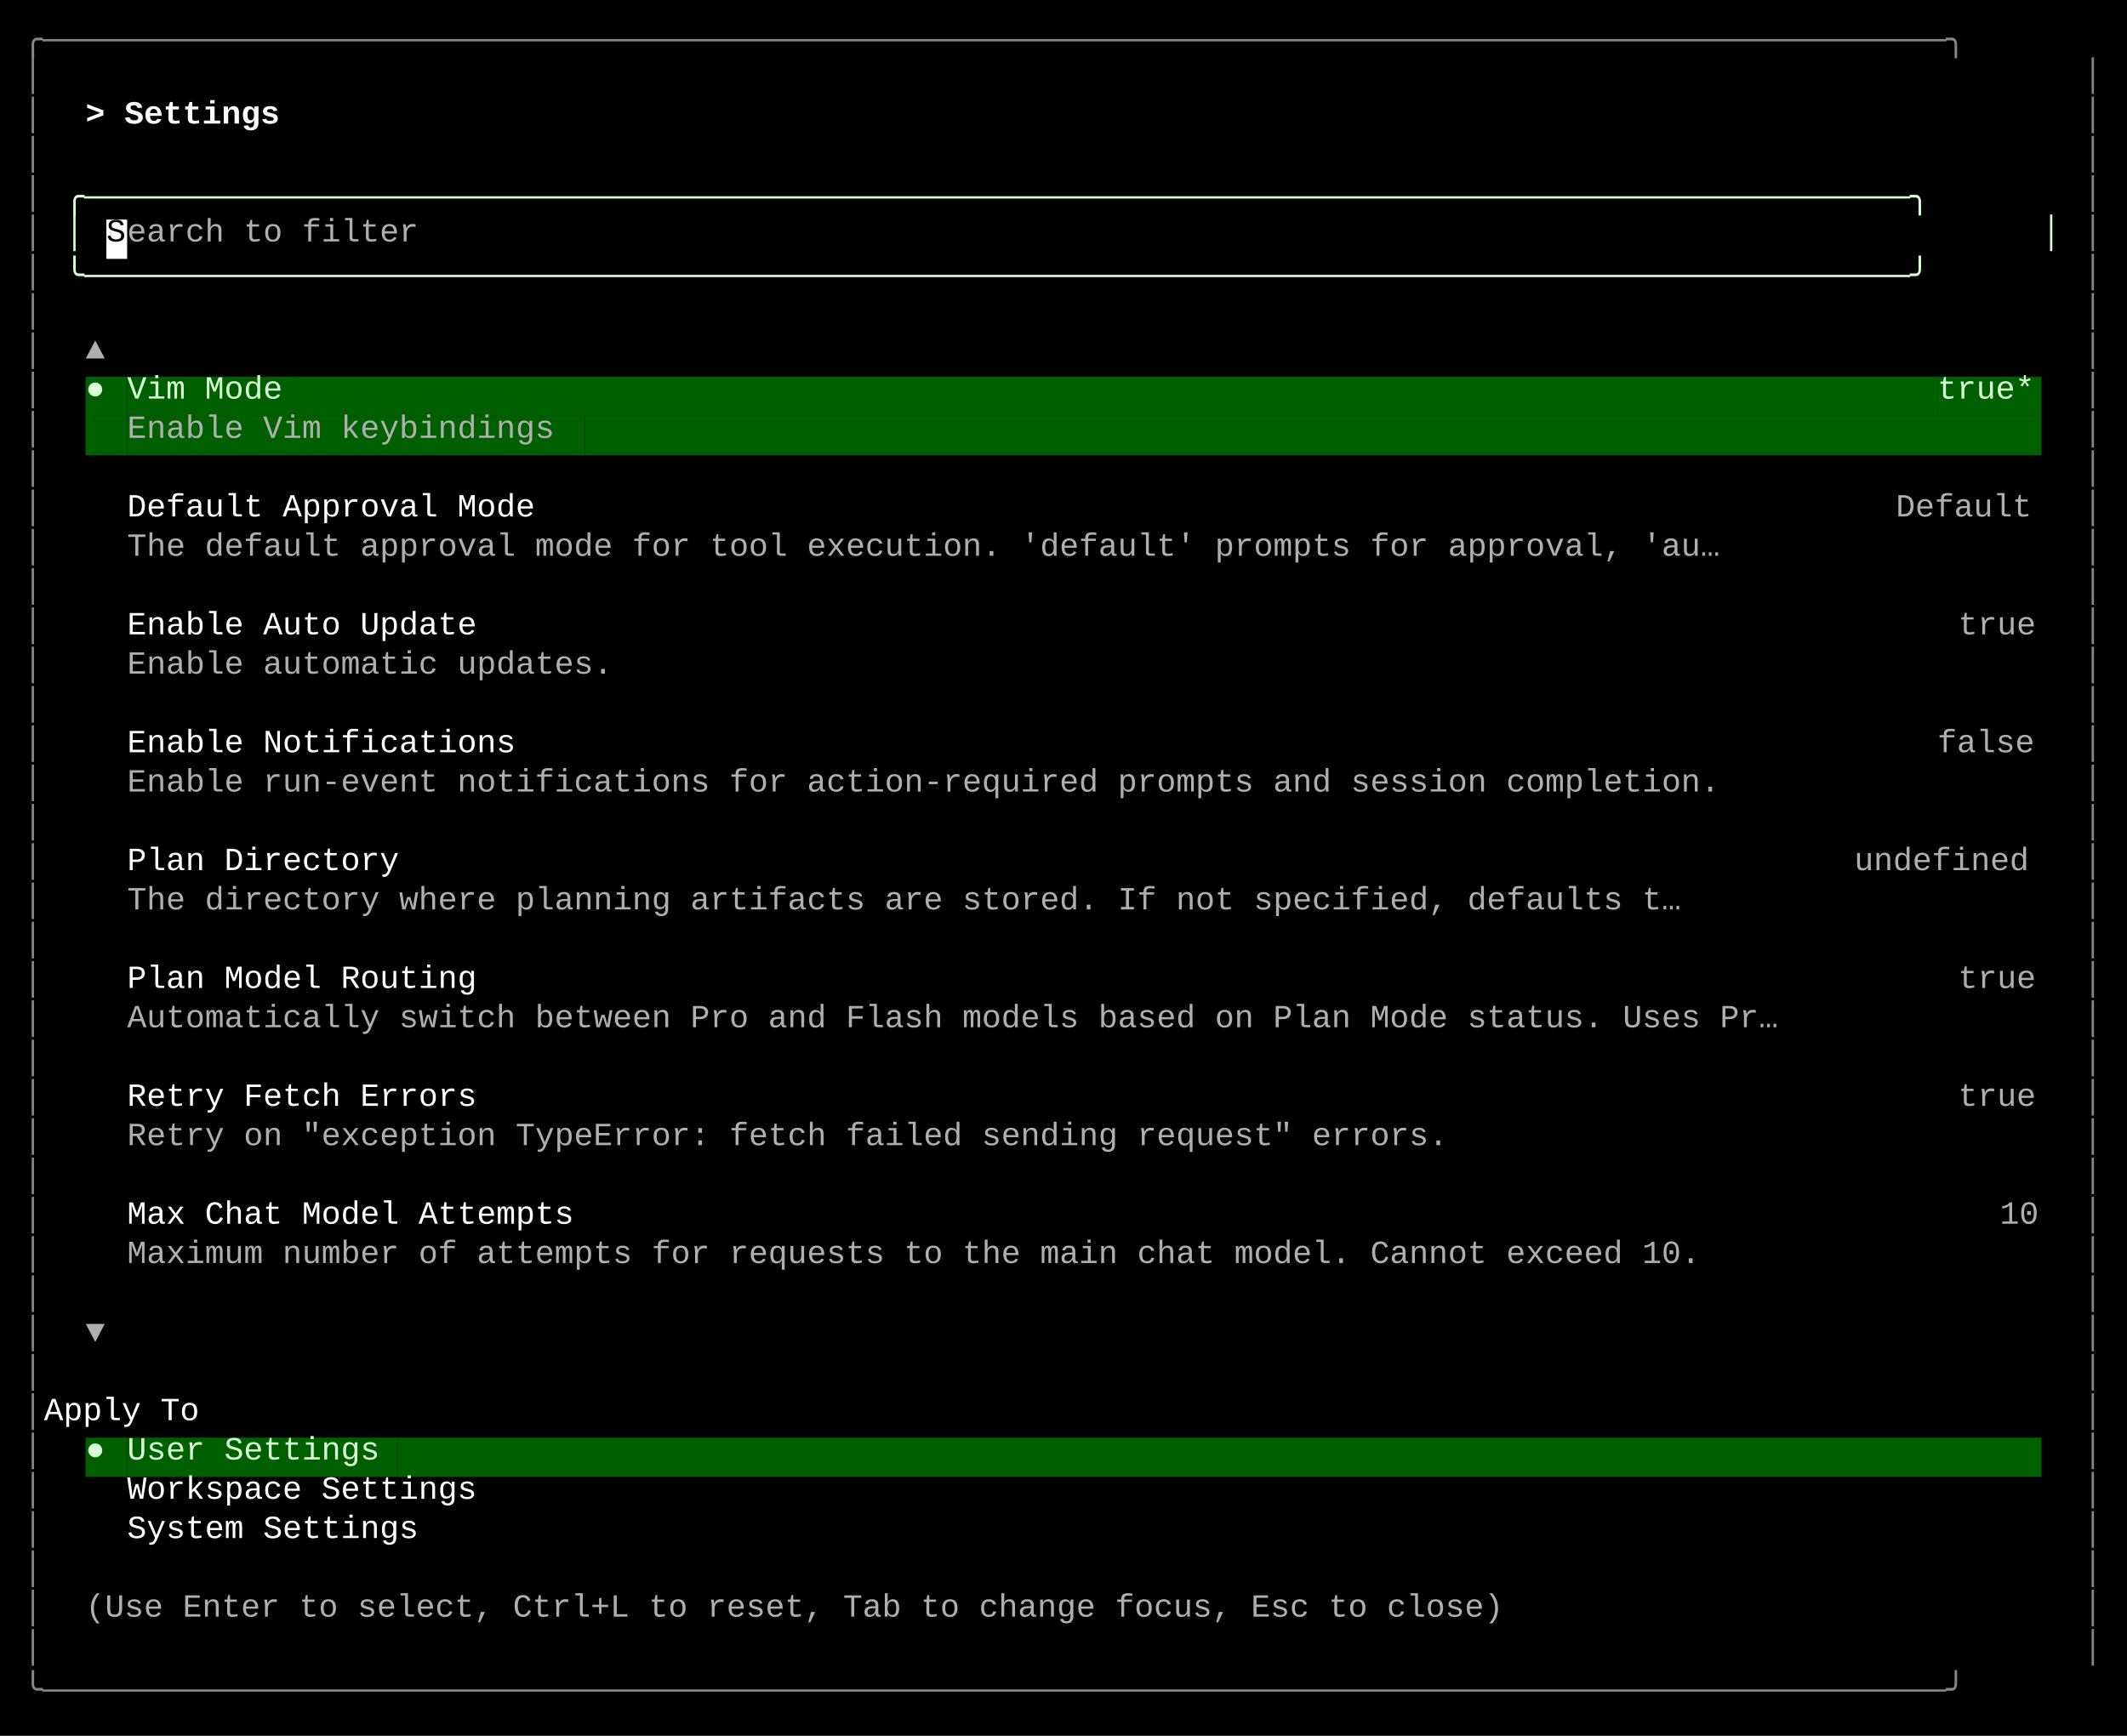
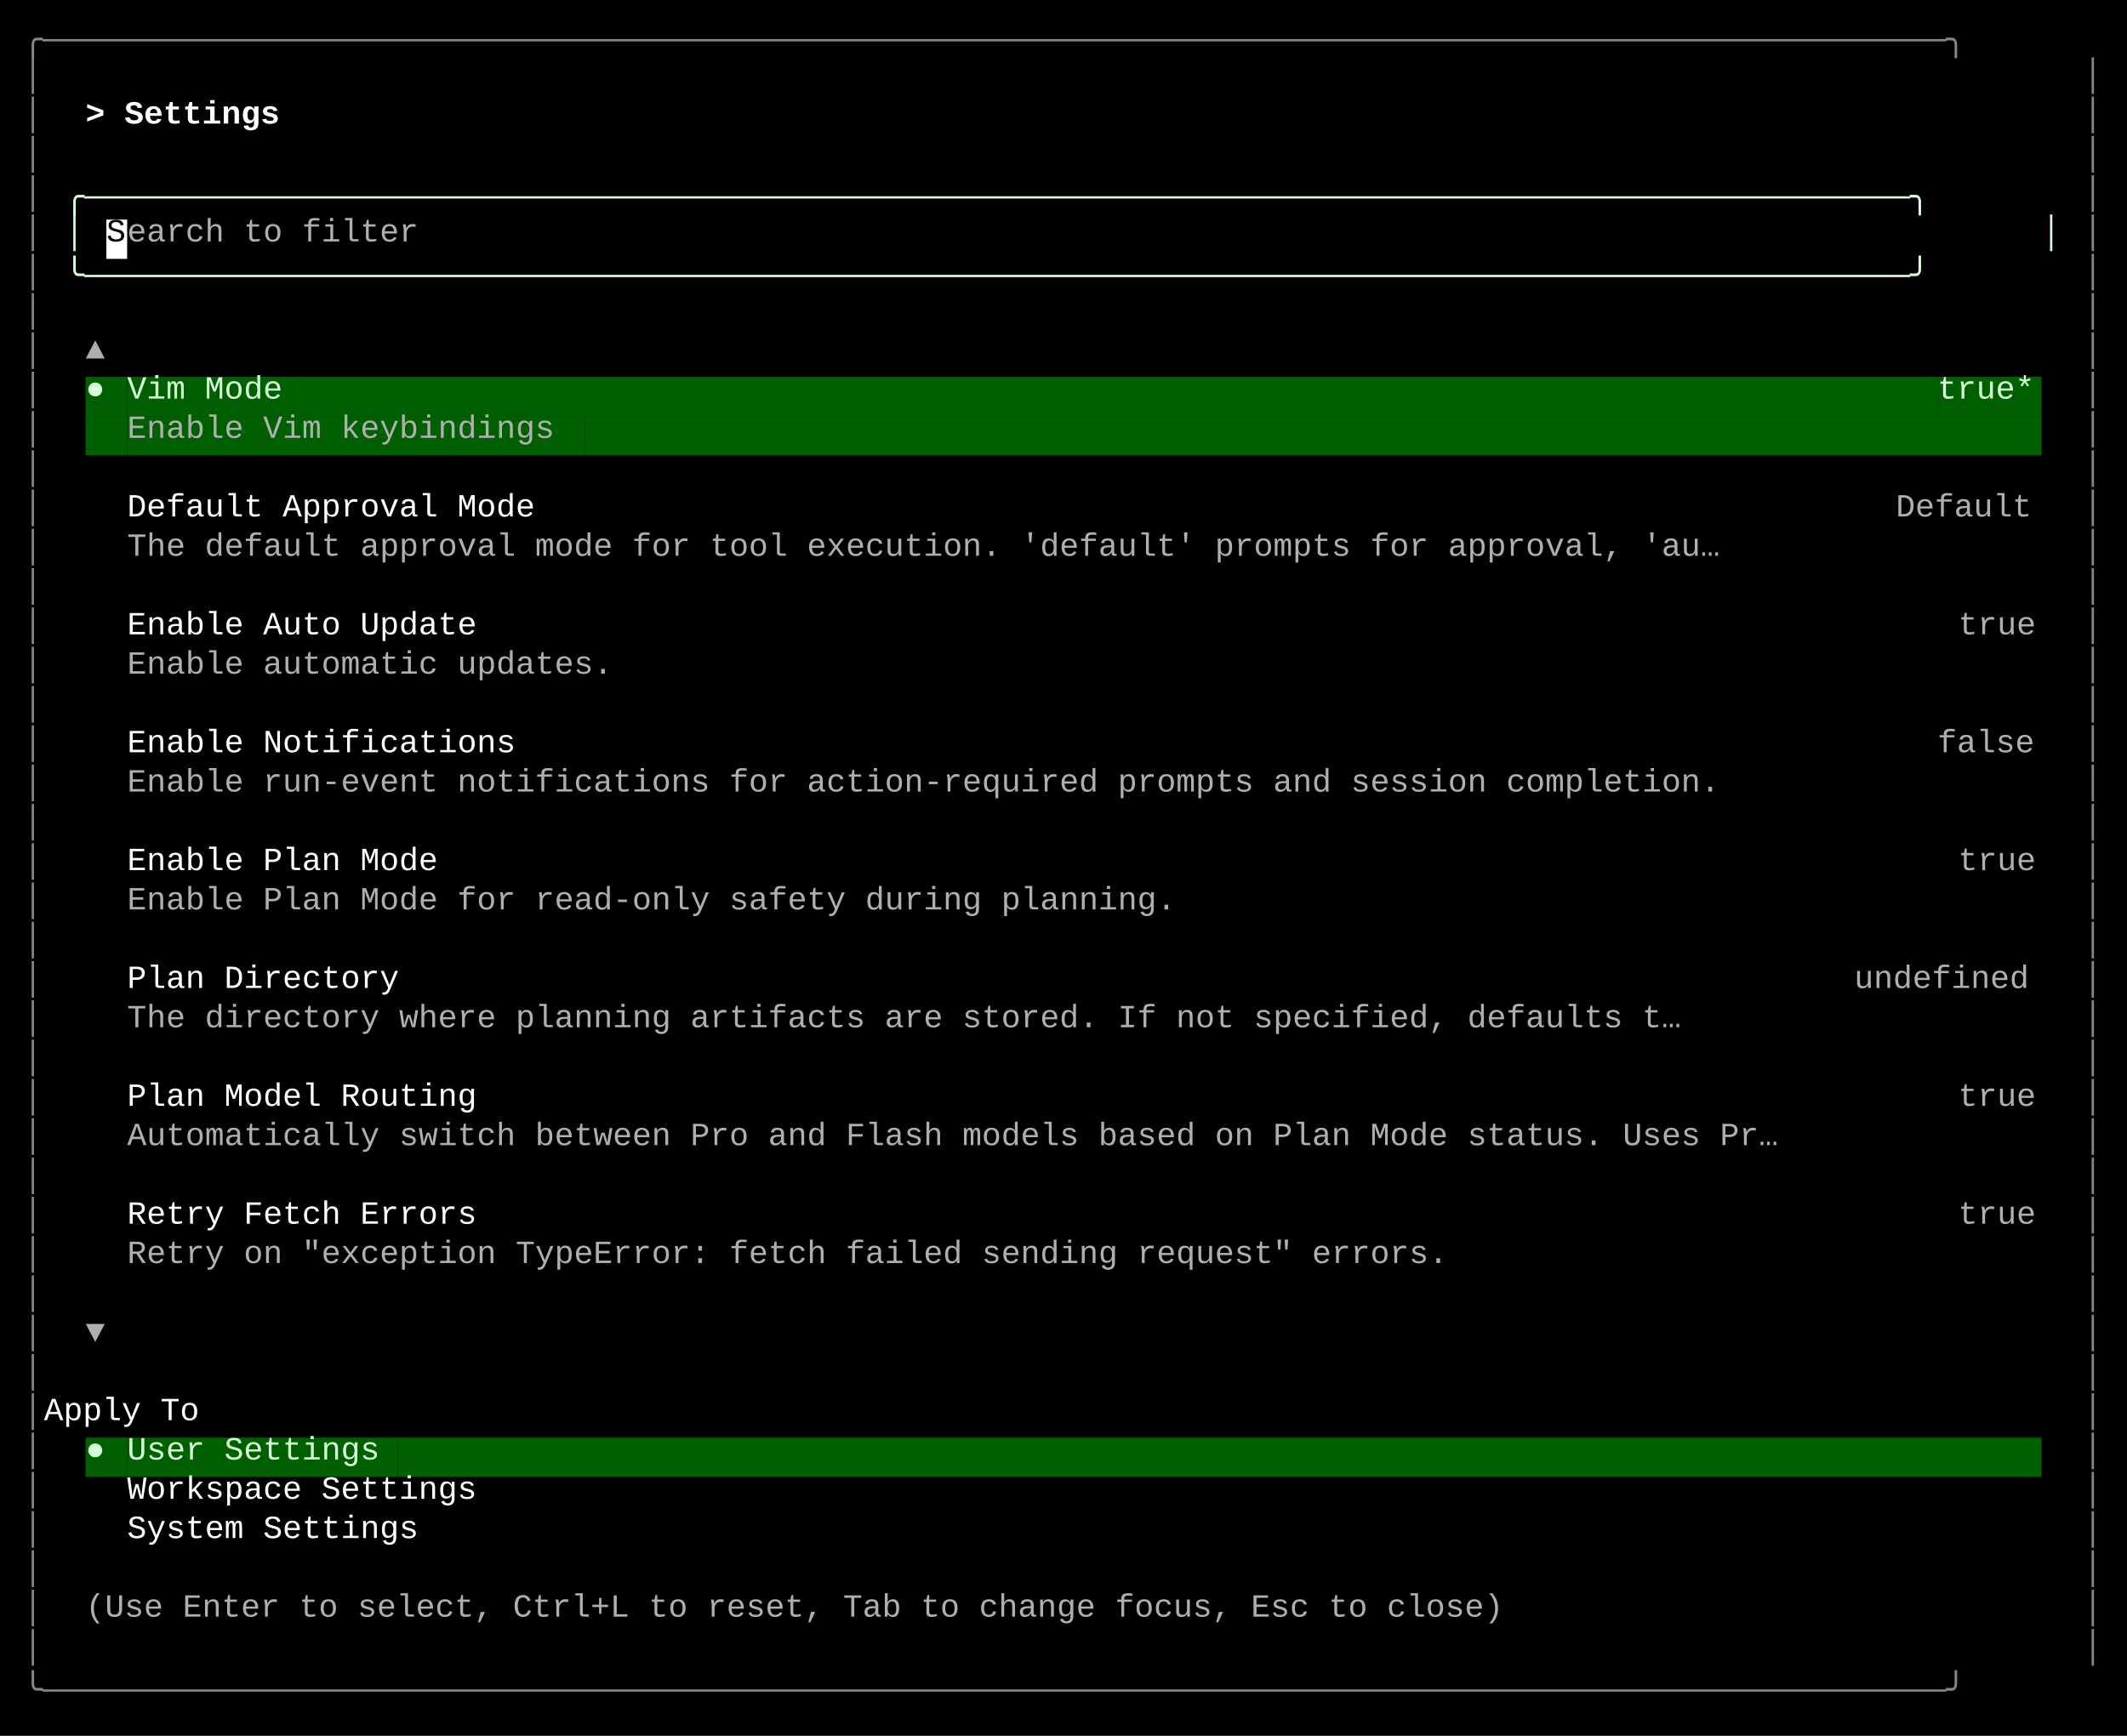
<svg xmlns="http://www.w3.org/2000/svg" width="920" height="751" viewBox="0 0 920 751">
  <style>
    text { font-family: Consolas, "Courier New", monospace; font-size: 14px; dominant-baseline: text-before-edge; white-space: pre; }
  </style>
  <rect width="920" height="751" fill="#000000" />
  <g transform="translate(10, 10)">
    <text x="0" y="2" fill="#878787" textLength="900" lengthAdjust="spacingAndGlyphs">╭──────────────────────────────────────────────────────────────────────────────────────────────────╮</text>
    <text x="0" y="19" fill="#878787" textLength="9" lengthAdjust="spacingAndGlyphs">│</text>
    <text x="891" y="19" fill="#878787" textLength="9" lengthAdjust="spacingAndGlyphs">│</text>
    <text x="0" y="36" fill="#878787" textLength="9" lengthAdjust="spacingAndGlyphs">│</text>
    <text x="27" y="36" fill="#ffffff" textLength="99" lengthAdjust="spacingAndGlyphs" font-weight="bold">&gt; Settings </text>
    <text x="891" y="36" fill="#878787" textLength="9" lengthAdjust="spacingAndGlyphs">│</text>
    <text x="0" y="53" fill="#878787" textLength="9" lengthAdjust="spacingAndGlyphs">│</text>
    <text x="891" y="53" fill="#878787" textLength="9" lengthAdjust="spacingAndGlyphs">│</text>
    <text x="0" y="70" fill="#878787" textLength="9" lengthAdjust="spacingAndGlyphs">│</text>
    <text x="18" y="70" fill="#d7ffd7" textLength="864" lengthAdjust="spacingAndGlyphs">╭──────────────────────────────────────────────────────────────────────────────────────────────╮</text>
    <text x="891" y="70" fill="#878787" textLength="9" lengthAdjust="spacingAndGlyphs">│</text>
    <text x="0" y="87" fill="#878787" textLength="9" lengthAdjust="spacingAndGlyphs">│</text>
    <text x="18" y="87" fill="#d7ffd7" textLength="9" lengthAdjust="spacingAndGlyphs">│</text>
    <rect x="36" y="85" width="9" height="17" fill="#ffffff" />
    <text x="36" y="87" fill="#000000" textLength="9" lengthAdjust="spacingAndGlyphs">S</text>
    <text x="45" y="87" fill="#afafaf" textLength="135" lengthAdjust="spacingAndGlyphs">earch to filter</text>
    <text x="873" y="87" fill="#d7ffd7" textLength="9" lengthAdjust="spacingAndGlyphs">│</text>
    <text x="891" y="87" fill="#878787" textLength="9" lengthAdjust="spacingAndGlyphs">│</text>
    <text x="0" y="104" fill="#878787" textLength="9" lengthAdjust="spacingAndGlyphs">│</text>
    <text x="18" y="104" fill="#d7ffd7" textLength="864" lengthAdjust="spacingAndGlyphs">╰──────────────────────────────────────────────────────────────────────────────────────────────╯</text>
    <text x="891" y="104" fill="#878787" textLength="9" lengthAdjust="spacingAndGlyphs">│</text>
    <text x="0" y="121" fill="#878787" textLength="9" lengthAdjust="spacingAndGlyphs">│</text>
    <text x="891" y="121" fill="#878787" textLength="9" lengthAdjust="spacingAndGlyphs">│</text>
    <text x="0" y="138" fill="#878787" textLength="9" lengthAdjust="spacingAndGlyphs">│</text>
    <text x="27" y="138" fill="#afafaf" textLength="9" lengthAdjust="spacingAndGlyphs">▲</text>
    <text x="891" y="138" fill="#878787" textLength="9" lengthAdjust="spacingAndGlyphs">│</text>
    <text x="0" y="155" fill="#878787" textLength="9" lengthAdjust="spacingAndGlyphs">│</text>
    <rect x="27" y="153" width="9" height="17" fill="#005f00" />
    <text x="27" y="155" fill="#d7ffd7" textLength="9" lengthAdjust="spacingAndGlyphs">●</text>
    <rect x="36" y="153" width="9" height="17" fill="#005f00" />
    <rect x="45" y="153" width="72" height="17" fill="#005f00" />
    <text x="45" y="155" fill="#d7ffd7" textLength="72" lengthAdjust="spacingAndGlyphs">Vim Mode</text>
    <rect x="117" y="153" width="711" height="17" fill="#005f00" />
    <rect x="828" y="153" width="45" height="17" fill="#005f00" />
    <text x="828" y="155" fill="#d7ffd7" textLength="45" lengthAdjust="spacingAndGlyphs">true*</text>
    <text x="891" y="155" fill="#878787" textLength="9" lengthAdjust="spacingAndGlyphs">│</text>
    <text x="0" y="172" fill="#878787" textLength="9" lengthAdjust="spacingAndGlyphs">│</text>
    <rect x="27" y="170" width="18" height="17" fill="#005f00" />
    <rect x="45" y="170" width="198" height="17" fill="#005f00" />
    <text x="45" y="172" fill="#afafaf" textLength="198" lengthAdjust="spacingAndGlyphs">Enable Vim keybindings</text>
    <rect x="243" y="170" width="630" height="17" fill="#005f00" />
    <text x="891" y="172" fill="#878787" textLength="9" lengthAdjust="spacingAndGlyphs">│</text>
    <text x="0" y="189" fill="#878787" textLength="9" lengthAdjust="spacingAndGlyphs">│</text>
    <text x="891" y="189" fill="#878787" textLength="9" lengthAdjust="spacingAndGlyphs">│</text>
    <text x="0" y="206" fill="#878787" textLength="9" lengthAdjust="spacingAndGlyphs">│</text>
    <text x="45" y="206" fill="#ffffff" textLength="189" lengthAdjust="spacingAndGlyphs">Default Approval Mode</text>
    <text x="810" y="206" fill="#afafaf" textLength="63" lengthAdjust="spacingAndGlyphs">Default</text>
    <text x="891" y="206" fill="#878787" textLength="9" lengthAdjust="spacingAndGlyphs">│</text>
    <text x="0" y="223" fill="#878787" textLength="9" lengthAdjust="spacingAndGlyphs">│</text>
    <text x="45" y="223" fill="#afafaf" textLength="738" lengthAdjust="spacingAndGlyphs">The default approval mode for tool execution. 'default' prompts for approval, 'au…</text>
    <text x="891" y="223" fill="#878787" textLength="9" lengthAdjust="spacingAndGlyphs">│</text>
    <text x="0" y="240" fill="#878787" textLength="9" lengthAdjust="spacingAndGlyphs">│</text>
    <text x="891" y="240" fill="#878787" textLength="9" lengthAdjust="spacingAndGlyphs">│</text>
    <text x="0" y="257" fill="#878787" textLength="9" lengthAdjust="spacingAndGlyphs">│</text>
    <text x="45" y="257" fill="#ffffff" textLength="162" lengthAdjust="spacingAndGlyphs">Enable Auto Update</text>
    <text x="837" y="257" fill="#afafaf" textLength="36" lengthAdjust="spacingAndGlyphs">true</text>
    <text x="891" y="257" fill="#878787" textLength="9" lengthAdjust="spacingAndGlyphs">│</text>
    <text x="0" y="274" fill="#878787" textLength="9" lengthAdjust="spacingAndGlyphs">│</text>
    <text x="45" y="274" fill="#afafaf" textLength="225" lengthAdjust="spacingAndGlyphs">Enable automatic updates.</text>
    <text x="891" y="274" fill="#878787" textLength="9" lengthAdjust="spacingAndGlyphs">│</text>
    <text x="0" y="291" fill="#878787" textLength="9" lengthAdjust="spacingAndGlyphs">│</text>
    <text x="891" y="291" fill="#878787" textLength="9" lengthAdjust="spacingAndGlyphs">│</text>
    <text x="0" y="308" fill="#878787" textLength="9" lengthAdjust="spacingAndGlyphs">│</text>
    <text x="45" y="308" fill="#ffffff" textLength="180" lengthAdjust="spacingAndGlyphs">Enable Notifications</text>
    <text x="828" y="308" fill="#afafaf" textLength="45" lengthAdjust="spacingAndGlyphs">false</text>
    <text x="891" y="308" fill="#878787" textLength="9" lengthAdjust="spacingAndGlyphs">│</text>
    <text x="0" y="325" fill="#878787" textLength="9" lengthAdjust="spacingAndGlyphs">│</text>
    <text x="45" y="325" fill="#afafaf" textLength="738" lengthAdjust="spacingAndGlyphs">Enable run-event notifications for action-required prompts and session completion.</text>
    <text x="891" y="325" fill="#878787" textLength="9" lengthAdjust="spacingAndGlyphs">│</text>
    <text x="0" y="342" fill="#878787" textLength="9" lengthAdjust="spacingAndGlyphs">│</text>
    <text x="891" y="342" fill="#878787" textLength="9" lengthAdjust="spacingAndGlyphs">│</text>
    <text x="0" y="359" fill="#878787" textLength="9" lengthAdjust="spacingAndGlyphs">│</text>
-     <text x="45" y="359" fill="#ffffff" textLength="126" lengthAdjust="spacingAndGlyphs">Plan Directory</text>
-     <text x="792" y="359" fill="#afafaf" textLength="81" lengthAdjust="spacingAndGlyphs">undefined</text>
+     <text x="45" y="359" fill="#ffffff" textLength="144" lengthAdjust="spacingAndGlyphs">Enable Plan Mode</text>
+     <text x="837" y="359" fill="#afafaf" textLength="36" lengthAdjust="spacingAndGlyphs">true</text>
    <text x="891" y="359" fill="#878787" textLength="9" lengthAdjust="spacingAndGlyphs">│</text>
    <text x="0" y="376" fill="#878787" textLength="9" lengthAdjust="spacingAndGlyphs">│</text>
-     <text x="45" y="376" fill="#afafaf" textLength="720" lengthAdjust="spacingAndGlyphs">The directory where planning artifacts are stored. If not specified, defaults t…</text>
+     <text x="45" y="376" fill="#afafaf" textLength="486" lengthAdjust="spacingAndGlyphs">Enable Plan Mode for read-only safety during planning.</text>
    <text x="891" y="376" fill="#878787" textLength="9" lengthAdjust="spacingAndGlyphs">│</text>
    <text x="0" y="393" fill="#878787" textLength="9" lengthAdjust="spacingAndGlyphs">│</text>
    <text x="891" y="393" fill="#878787" textLength="9" lengthAdjust="spacingAndGlyphs">│</text>
    <text x="0" y="410" fill="#878787" textLength="9" lengthAdjust="spacingAndGlyphs">│</text>
-     <text x="45" y="410" fill="#ffffff" textLength="162" lengthAdjust="spacingAndGlyphs">Plan Model Routing</text>
-     <text x="837" y="410" fill="#afafaf" textLength="36" lengthAdjust="spacingAndGlyphs">true</text>
+     <text x="45" y="410" fill="#ffffff" textLength="126" lengthAdjust="spacingAndGlyphs">Plan Directory</text>
+     <text x="792" y="410" fill="#afafaf" textLength="81" lengthAdjust="spacingAndGlyphs">undefined</text>
    <text x="891" y="410" fill="#878787" textLength="9" lengthAdjust="spacingAndGlyphs">│</text>
    <text x="0" y="427" fill="#878787" textLength="9" lengthAdjust="spacingAndGlyphs">│</text>
-     <text x="45" y="427" fill="#afafaf" textLength="765" lengthAdjust="spacingAndGlyphs">Automatically switch between Pro and Flash models based on Plan Mode status. Uses Pr…</text>
+     <text x="45" y="427" fill="#afafaf" textLength="720" lengthAdjust="spacingAndGlyphs">The directory where planning artifacts are stored. If not specified, defaults t…</text>
    <text x="891" y="427" fill="#878787" textLength="9" lengthAdjust="spacingAndGlyphs">│</text>
    <text x="0" y="444" fill="#878787" textLength="9" lengthAdjust="spacingAndGlyphs">│</text>
    <text x="891" y="444" fill="#878787" textLength="9" lengthAdjust="spacingAndGlyphs">│</text>
    <text x="0" y="461" fill="#878787" textLength="9" lengthAdjust="spacingAndGlyphs">│</text>
-     <text x="45" y="461" fill="#ffffff" textLength="162" lengthAdjust="spacingAndGlyphs">Retry Fetch Errors</text>
+     <text x="45" y="461" fill="#ffffff" textLength="162" lengthAdjust="spacingAndGlyphs">Plan Model Routing</text>
    <text x="837" y="461" fill="#afafaf" textLength="36" lengthAdjust="spacingAndGlyphs">true</text>
    <text x="891" y="461" fill="#878787" textLength="9" lengthAdjust="spacingAndGlyphs">│</text>
    <text x="0" y="478" fill="#878787" textLength="9" lengthAdjust="spacingAndGlyphs">│</text>
-     <text x="45" y="478" fill="#afafaf" textLength="612" lengthAdjust="spacingAndGlyphs">Retry on "exception TypeError: fetch failed sending request" errors.</text>
+     <text x="45" y="478" fill="#afafaf" textLength="765" lengthAdjust="spacingAndGlyphs">Automatically switch between Pro and Flash models based on Plan Mode status. Uses Pr…</text>
    <text x="891" y="478" fill="#878787" textLength="9" lengthAdjust="spacingAndGlyphs">│</text>
    <text x="0" y="495" fill="#878787" textLength="9" lengthAdjust="spacingAndGlyphs">│</text>
    <text x="891" y="495" fill="#878787" textLength="9" lengthAdjust="spacingAndGlyphs">│</text>
    <text x="0" y="512" fill="#878787" textLength="9" lengthAdjust="spacingAndGlyphs">│</text>
-     <text x="45" y="512" fill="#ffffff" textLength="207" lengthAdjust="spacingAndGlyphs">Max Chat Model Attempts</text>
-     <text x="855" y="512" fill="#afafaf" textLength="18" lengthAdjust="spacingAndGlyphs">10</text>
+     <text x="45" y="512" fill="#ffffff" textLength="162" lengthAdjust="spacingAndGlyphs">Retry Fetch Errors</text>
+     <text x="837" y="512" fill="#afafaf" textLength="36" lengthAdjust="spacingAndGlyphs">true</text>
    <text x="891" y="512" fill="#878787" textLength="9" lengthAdjust="spacingAndGlyphs">│</text>
    <text x="0" y="529" fill="#878787" textLength="9" lengthAdjust="spacingAndGlyphs">│</text>
-     <text x="45" y="529" fill="#afafaf" textLength="729" lengthAdjust="spacingAndGlyphs">Maximum number of attempts for requests to the main chat model. Cannot exceed 10.</text>
+     <text x="45" y="529" fill="#afafaf" textLength="612" lengthAdjust="spacingAndGlyphs">Retry on "exception TypeError: fetch failed sending request" errors.</text>
    <text x="891" y="529" fill="#878787" textLength="9" lengthAdjust="spacingAndGlyphs">│</text>
    <text x="0" y="546" fill="#878787" textLength="9" lengthAdjust="spacingAndGlyphs">│</text>
    <text x="891" y="546" fill="#878787" textLength="9" lengthAdjust="spacingAndGlyphs">│</text>
    <text x="0" y="563" fill="#878787" textLength="9" lengthAdjust="spacingAndGlyphs">│</text>
    <text x="27" y="563" fill="#afafaf" textLength="9" lengthAdjust="spacingAndGlyphs">▼</text>
    <text x="891" y="563" fill="#878787" textLength="9" lengthAdjust="spacingAndGlyphs">│</text>
    <text x="0" y="580" fill="#878787" textLength="9" lengthAdjust="spacingAndGlyphs">│</text>
    <text x="891" y="580" fill="#878787" textLength="9" lengthAdjust="spacingAndGlyphs">│</text>
    <text x="0" y="597" fill="#878787" textLength="9" lengthAdjust="spacingAndGlyphs">│</text>
    <text x="9" y="597" fill="#ffffff" textLength="882" lengthAdjust="spacingAndGlyphs">    Apply To                                                                                      </text>
    <text x="891" y="597" fill="#878787" textLength="9" lengthAdjust="spacingAndGlyphs">│</text>
    <text x="0" y="614" fill="#878787" textLength="9" lengthAdjust="spacingAndGlyphs">│</text>
    <rect x="27" y="612" width="9" height="17" fill="#005f00" />
    <text x="27" y="614" fill="#d7ffd7" textLength="9" lengthAdjust="spacingAndGlyphs">●</text>
    <rect x="36" y="612" width="9" height="17" fill="#005f00" />
    <rect x="45" y="612" width="117" height="17" fill="#005f00" />
    <text x="45" y="614" fill="#d7ffd7" textLength="117" lengthAdjust="spacingAndGlyphs">User Settings</text>
    <rect x="162" y="612" width="711" height="17" fill="#005f00" />
    <text x="891" y="614" fill="#878787" textLength="9" lengthAdjust="spacingAndGlyphs">│</text>
    <text x="0" y="631" fill="#878787" textLength="9" lengthAdjust="spacingAndGlyphs">│</text>
    <text x="45" y="631" fill="#ffffff" textLength="162" lengthAdjust="spacingAndGlyphs">Workspace Settings</text>
    <text x="891" y="631" fill="#878787" textLength="9" lengthAdjust="spacingAndGlyphs">│</text>
    <text x="0" y="648" fill="#878787" textLength="9" lengthAdjust="spacingAndGlyphs">│</text>
    <text x="45" y="648" fill="#ffffff" textLength="135" lengthAdjust="spacingAndGlyphs">System Settings</text>
    <text x="891" y="648" fill="#878787" textLength="9" lengthAdjust="spacingAndGlyphs">│</text>
    <text x="0" y="665" fill="#878787" textLength="9" lengthAdjust="spacingAndGlyphs">│</text>
    <text x="891" y="665" fill="#878787" textLength="9" lengthAdjust="spacingAndGlyphs">│</text>
    <text x="0" y="682" fill="#878787" textLength="9" lengthAdjust="spacingAndGlyphs">│</text>
    <text x="27" y="682" fill="#afafaf" textLength="657" lengthAdjust="spacingAndGlyphs">(Use Enter to select, Ctrl+L to reset, Tab to change focus, Esc to close)</text>
    <text x="891" y="682" fill="#878787" textLength="9" lengthAdjust="spacingAndGlyphs">│</text>
    <text x="0" y="699" fill="#878787" textLength="9" lengthAdjust="spacingAndGlyphs">│</text>
    <text x="891" y="699" fill="#878787" textLength="9" lengthAdjust="spacingAndGlyphs">│</text>
    <text x="0" y="716" fill="#878787" textLength="900" lengthAdjust="spacingAndGlyphs">╰──────────────────────────────────────────────────────────────────────────────────────────────────╯</text>
  </g>
</svg>
